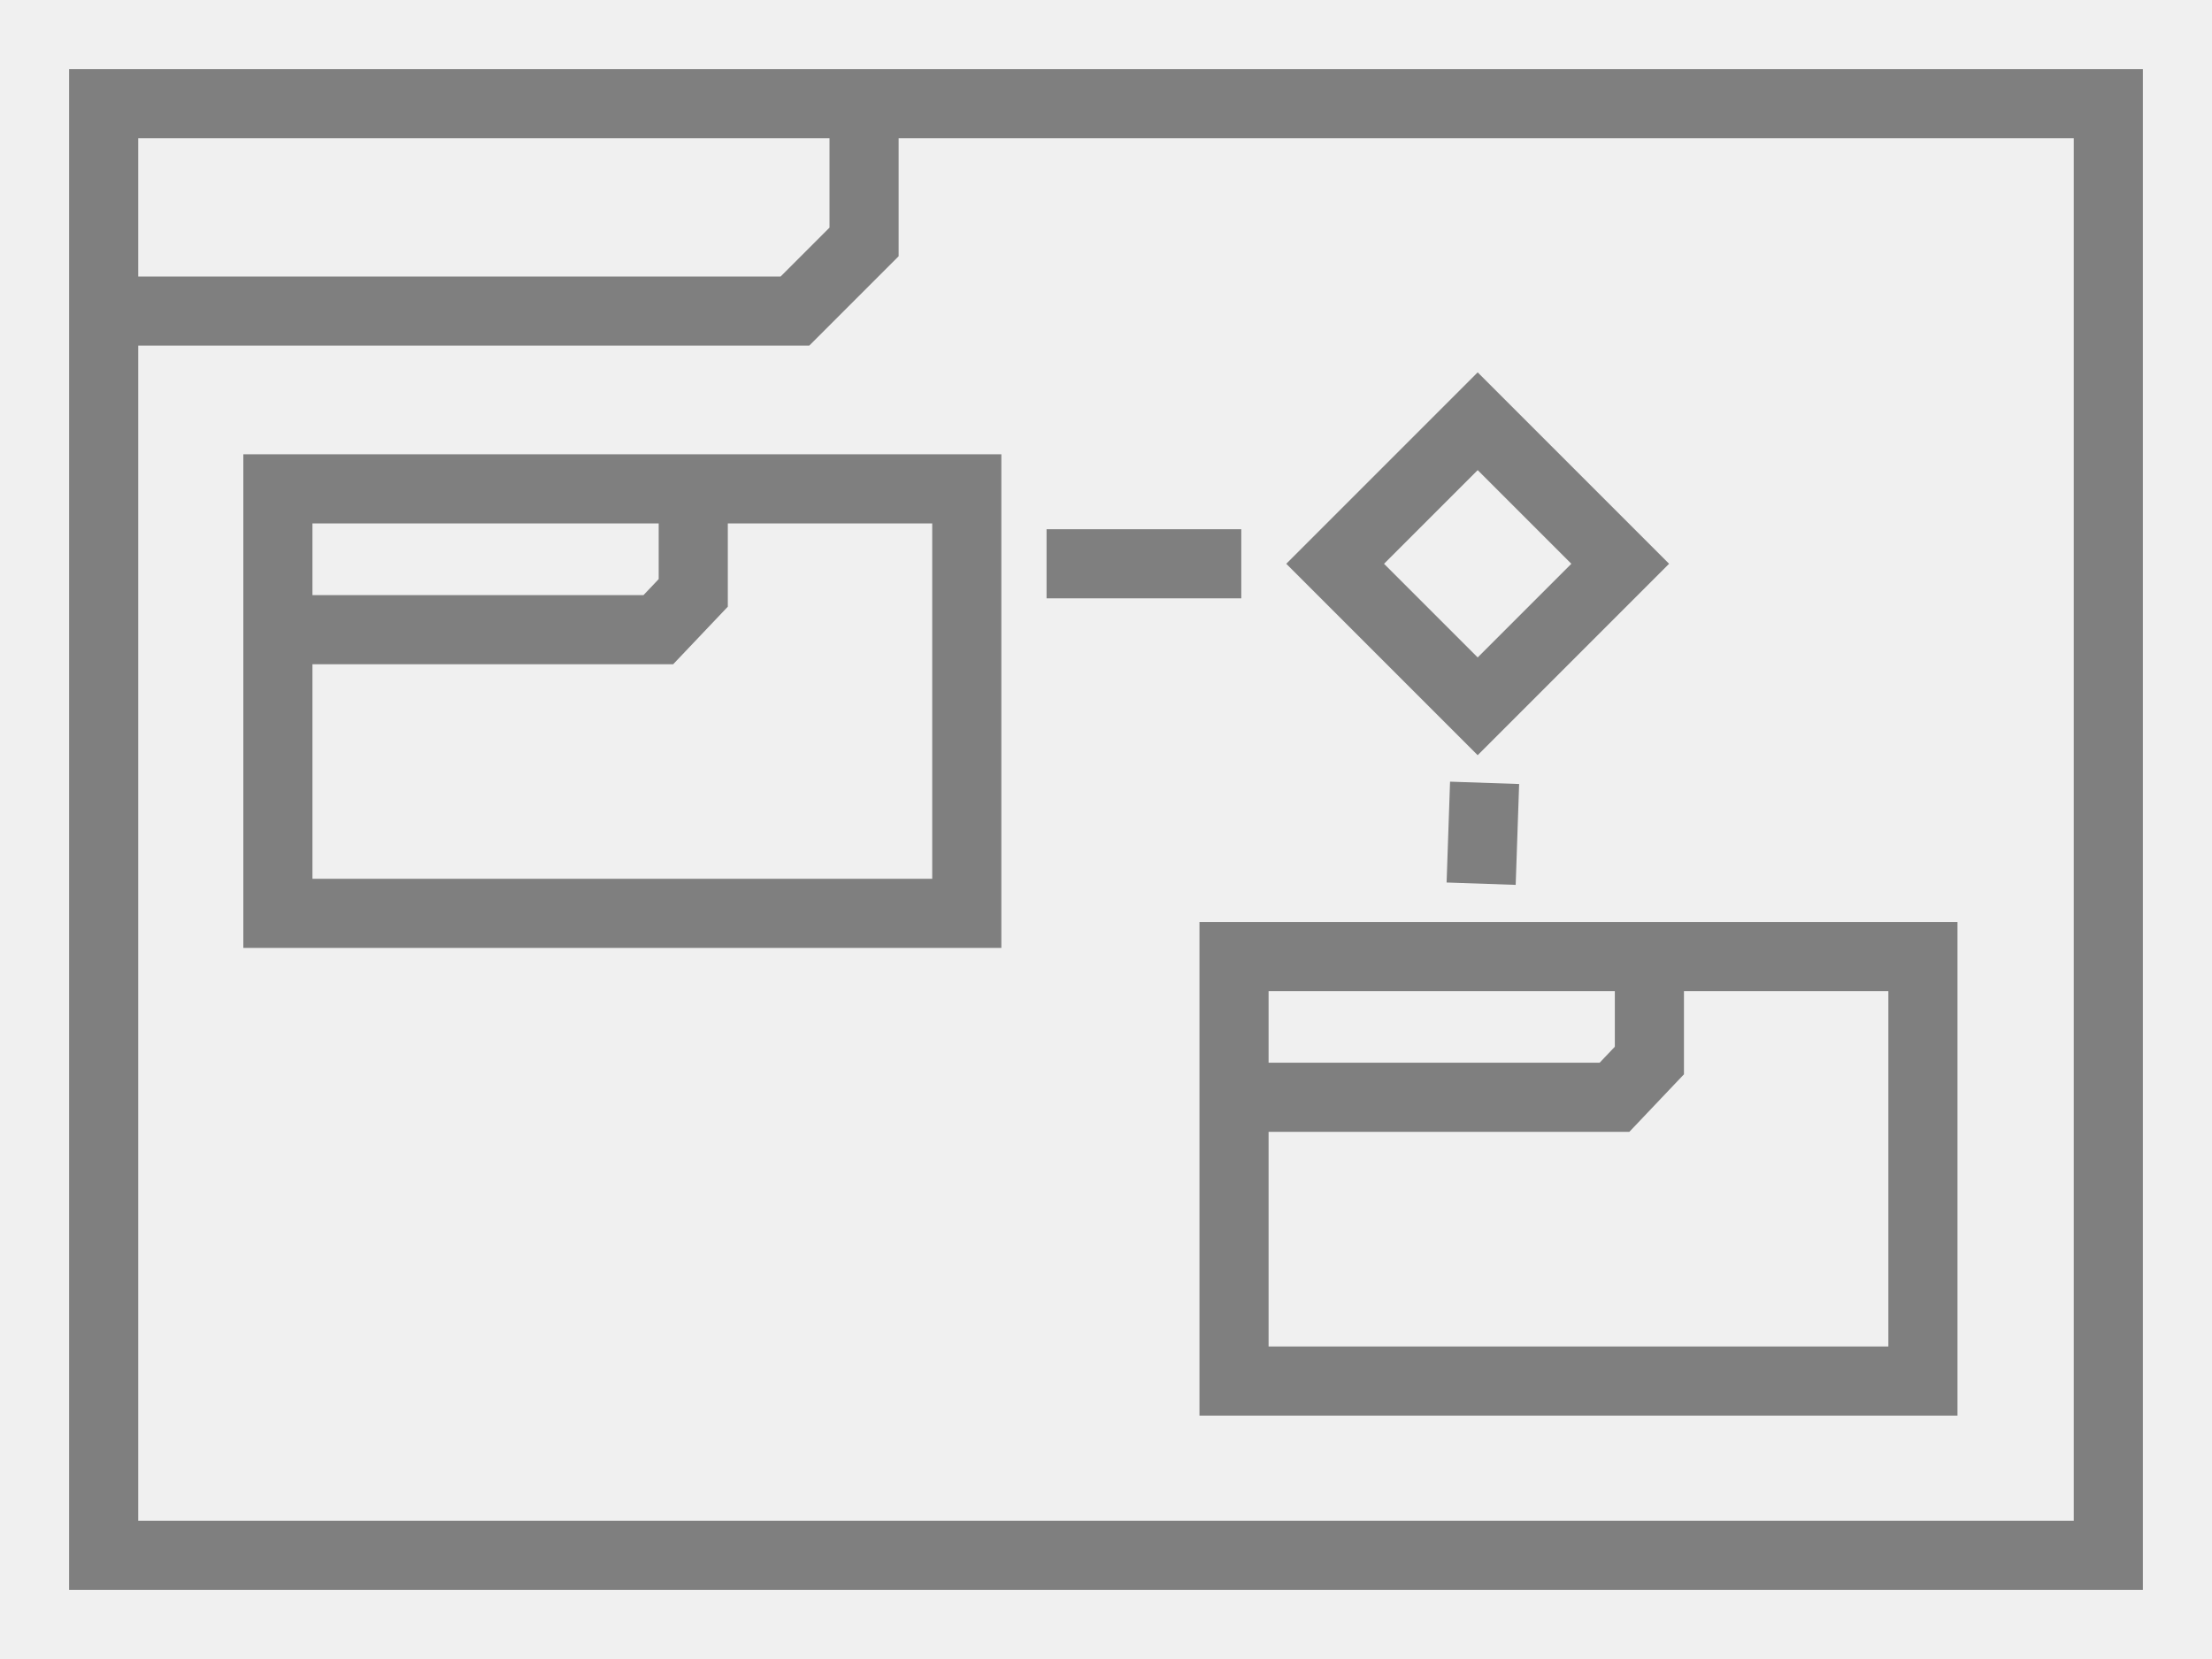
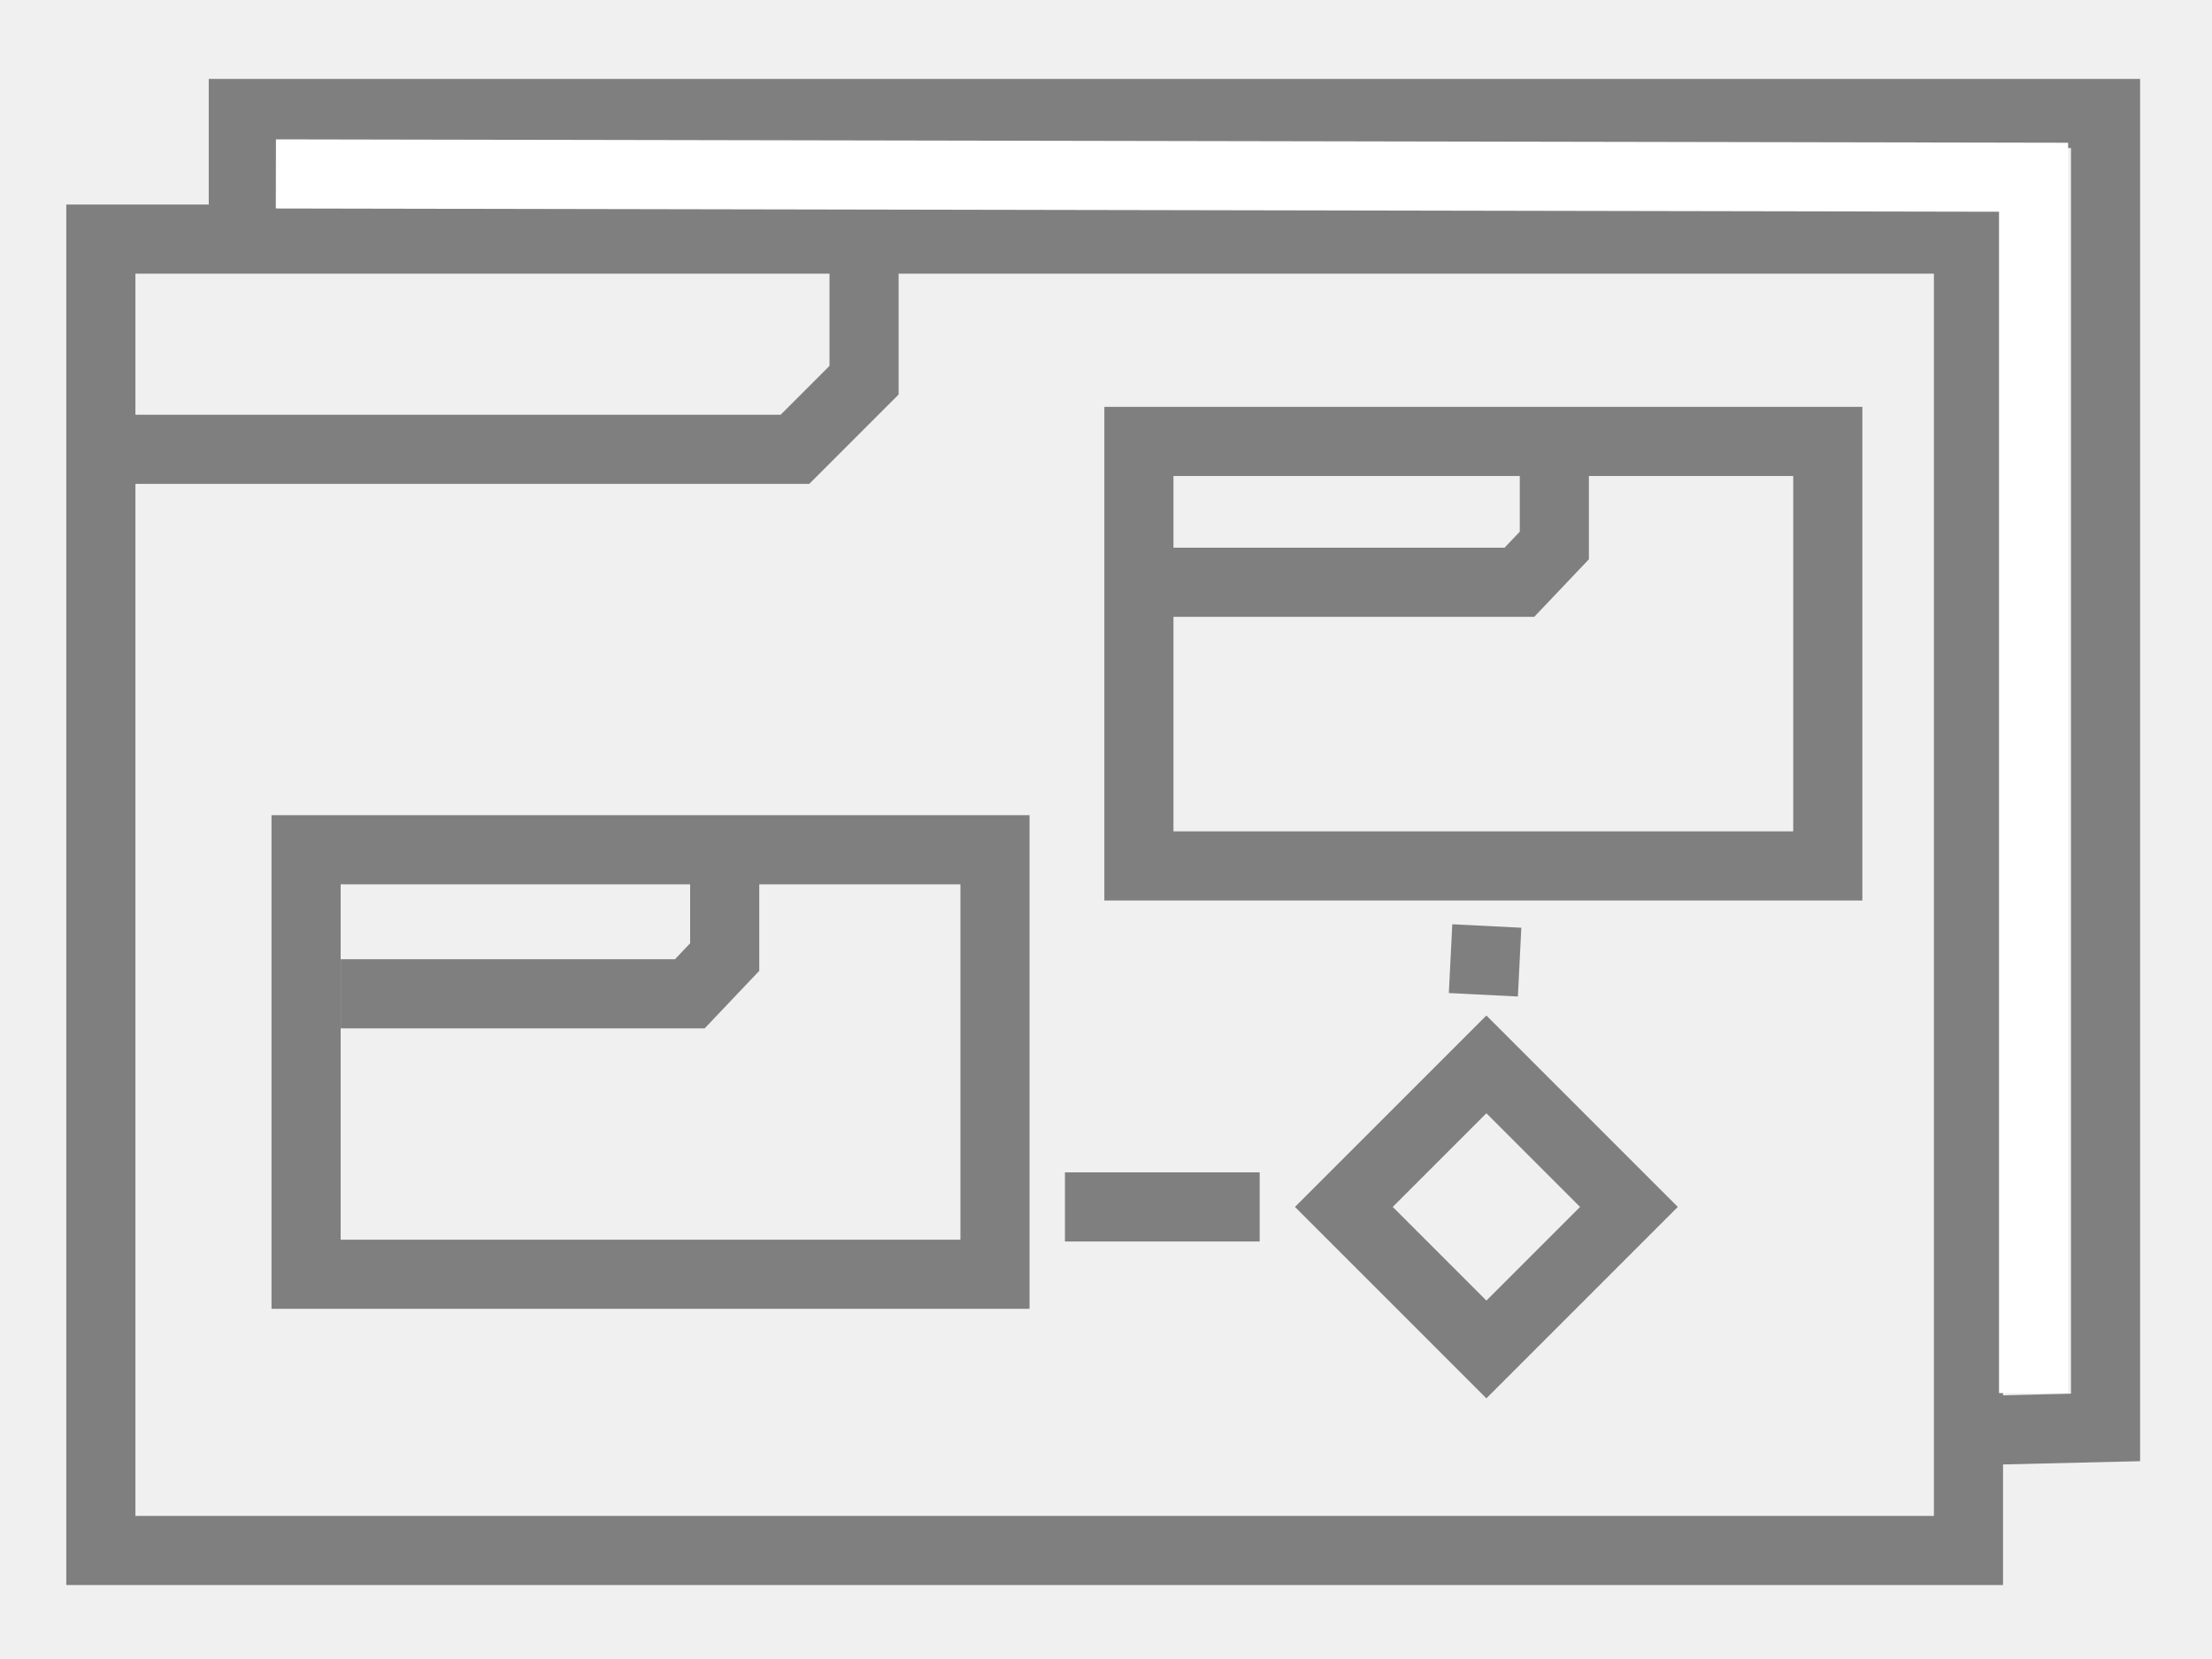
<svg xmlns="http://www.w3.org/2000/svg" width="32" height="24" id="svg2" version="1.1">
-   <defs id="defs4" />
-   <g id="layer1" transform="translate(0,0)">
-     <rect style="fill:none;stroke:#7f7f7f;stroke-width:1;stroke-miterlimit:4;stroke-dasharray:none;stroke-opacity:1" id="rect4554" width="29.0" height="21.0" x="1.5" y="1.5" />
+   <defs id="defs4">
+     </defs>
+   <g id="layer1" transform="translate(0,2.0)">
+     <rect style="fill:none;stroke:#7f7f7f;stroke-width:1;stroke-miterlimit:4;stroke-dasharray:none;stroke-opacity:1" id="rect4554" width="27.018" height="18.971" x="1.459" y="1.459" />
    <path style="fill:none;stroke:#7f7f7f;stroke-width:1px;stroke-linecap:butt;stroke-linejoin:miter;stroke-opacity:1" d="m 1.5,4.5 h 10.0 l 1.0,-1.0 v -2.0 0" id="path4556" />
-     <rect style="fill:none;stroke:#7f7f7f;stroke-width:1;stroke-miterlimit:4;stroke-dasharray:none;stroke-opacity:1" id="rect4554-5" width="9.966" height="6.141" x="4.02" y="7.072" />
-     <path style="fill:none;stroke:#7f7f7f;stroke-width:1;stroke-linecap:butt;stroke-linejoin:miter;stroke-miterlimit:4;stroke-dasharray:none;stroke-opacity:1" d="M 4.475,9.109 H 9.524 L 10.029,8.577 v -1.064 0" id="path4556-3" />
-     <rect style="fill:none;stroke:#7f7f7f;stroke-width:1;stroke-miterlimit:4;stroke-dasharray:none;stroke-opacity:1" id="rect4554-5-5" width="9.966" height="6.141" x="17.852" y="13.838" />
-     <path style="fill:none;stroke:#7f7f7f;stroke-width:1;stroke-linecap:butt;stroke-linejoin:miter;stroke-miterlimit:4;stroke-dasharray:none;stroke-opacity:1" d="M 18.307,15.874 H 23.356 l 0.505,-0.532 v -1.064 0" id="path4556-3-6" />
-     <path style="fill:none;stroke:#7f7f7f;stroke-width:1px;stroke-linecap:butt;stroke-linejoin:miter;stroke-opacity:1" d="M 21.377,10.218 23.439,8.156 21.377,6.094 19.315,8.156 Z" id="path5857" />
-     <path style="fill:none;stroke:#7f7f7f;stroke-width:1;stroke-linecap:butt;stroke-linejoin:miter;stroke-miterlimit:4;stroke-dasharray:none;stroke-opacity:1" d="m 15.14,8.156 h 2.817" id="path5859" />
-     <path style="fill:none;stroke:#7f7f7f;stroke-width:1px;stroke-linecap:butt;stroke-linejoin:miter;stroke-opacity:1" d="m 21.477,11.325 -0.05,1.459" id="path5861" />
+     <path style="fill:none;stroke:#7f7f7f;stroke-width:1px;stroke-linecap:butt;stroke-linejoin:miter;stroke-opacity:1" d="m 3.52,1.707 v -2.065 H 30.46 V 18.65 l -1.971,0.047" id="path4517" />
+     <rect style="fill:none;stroke:#7f7f7f;stroke-width:1;stroke-miterlimit:4;stroke-dasharray:none;stroke-opacity:1" id="rect4554-5" width="9.966" height="6.141" x="4.428" y="10.293" />
+     <path style="fill:none;stroke:#7f7f7f;stroke-width:1;stroke-linecap:butt;stroke-linejoin:miter;stroke-miterlimit:4;stroke-dasharray:none;stroke-opacity:1" d="m 4.929,12.377 h 5.05 l 0.505,-0.532 v -1.064 0" id="path4556-3" />
+     <rect style="fill:none;stroke:#7f7f7f;stroke-width:1;stroke-miterlimit:4;stroke-dasharray:none;stroke-opacity:1" id="rect4554-5-5" width="9.966" height="6.141" x="16.476" y="4.386" />
+     <path style="fill:none;stroke:#7f7f7f;stroke-width:1;stroke-linecap:butt;stroke-linejoin:miter;stroke-miterlimit:4;stroke-dasharray:none;stroke-opacity:1" d="m 16.931,6.423 h 5.05 l 0.505,-0.532 v -1.064 0" id="path4556-3-6" />
+     <path style="fill:none;stroke:#7f7f7f;stroke-width:1px;stroke-linecap:butt;stroke-linejoin:miter;stroke-opacity:1" d="m 21.503,17.522 2.062,-2.062 -2.062,-2.062 -2.062,2.062 z" id="path5857" />
+     <path style="fill:none;stroke:#7f7f7f;stroke-width:1;stroke-linecap:butt;stroke-linejoin:miter;stroke-miterlimit:4;stroke-dasharray:none;stroke-opacity:1" d="m 15.406,15.46 h 2.817" id="path5859" />
+     <path style="fill:none;stroke:#7f7f7f;stroke-width:1;stroke-linecap:butt;stroke-linejoin:miter;stroke-opacity:1;stroke-miterlimit:4;stroke-dasharray:none" d="m 21.509,11.396 -0.05,0.995" id="path5861" />
+     <path style="fill:none;fill-rule:evenodd;stroke:#ffffff;stroke-width:1;stroke-linecap:butt;stroke-linejoin:miter;stroke-opacity:1;stroke-miterlimit:4;stroke-dasharray:none" d="m 3.991,0.516 c 0,0 25.428,0.048 25.428,0.048 0,0 0,17.589 0,17.589" id="path5243" />
  </g>
</svg>
